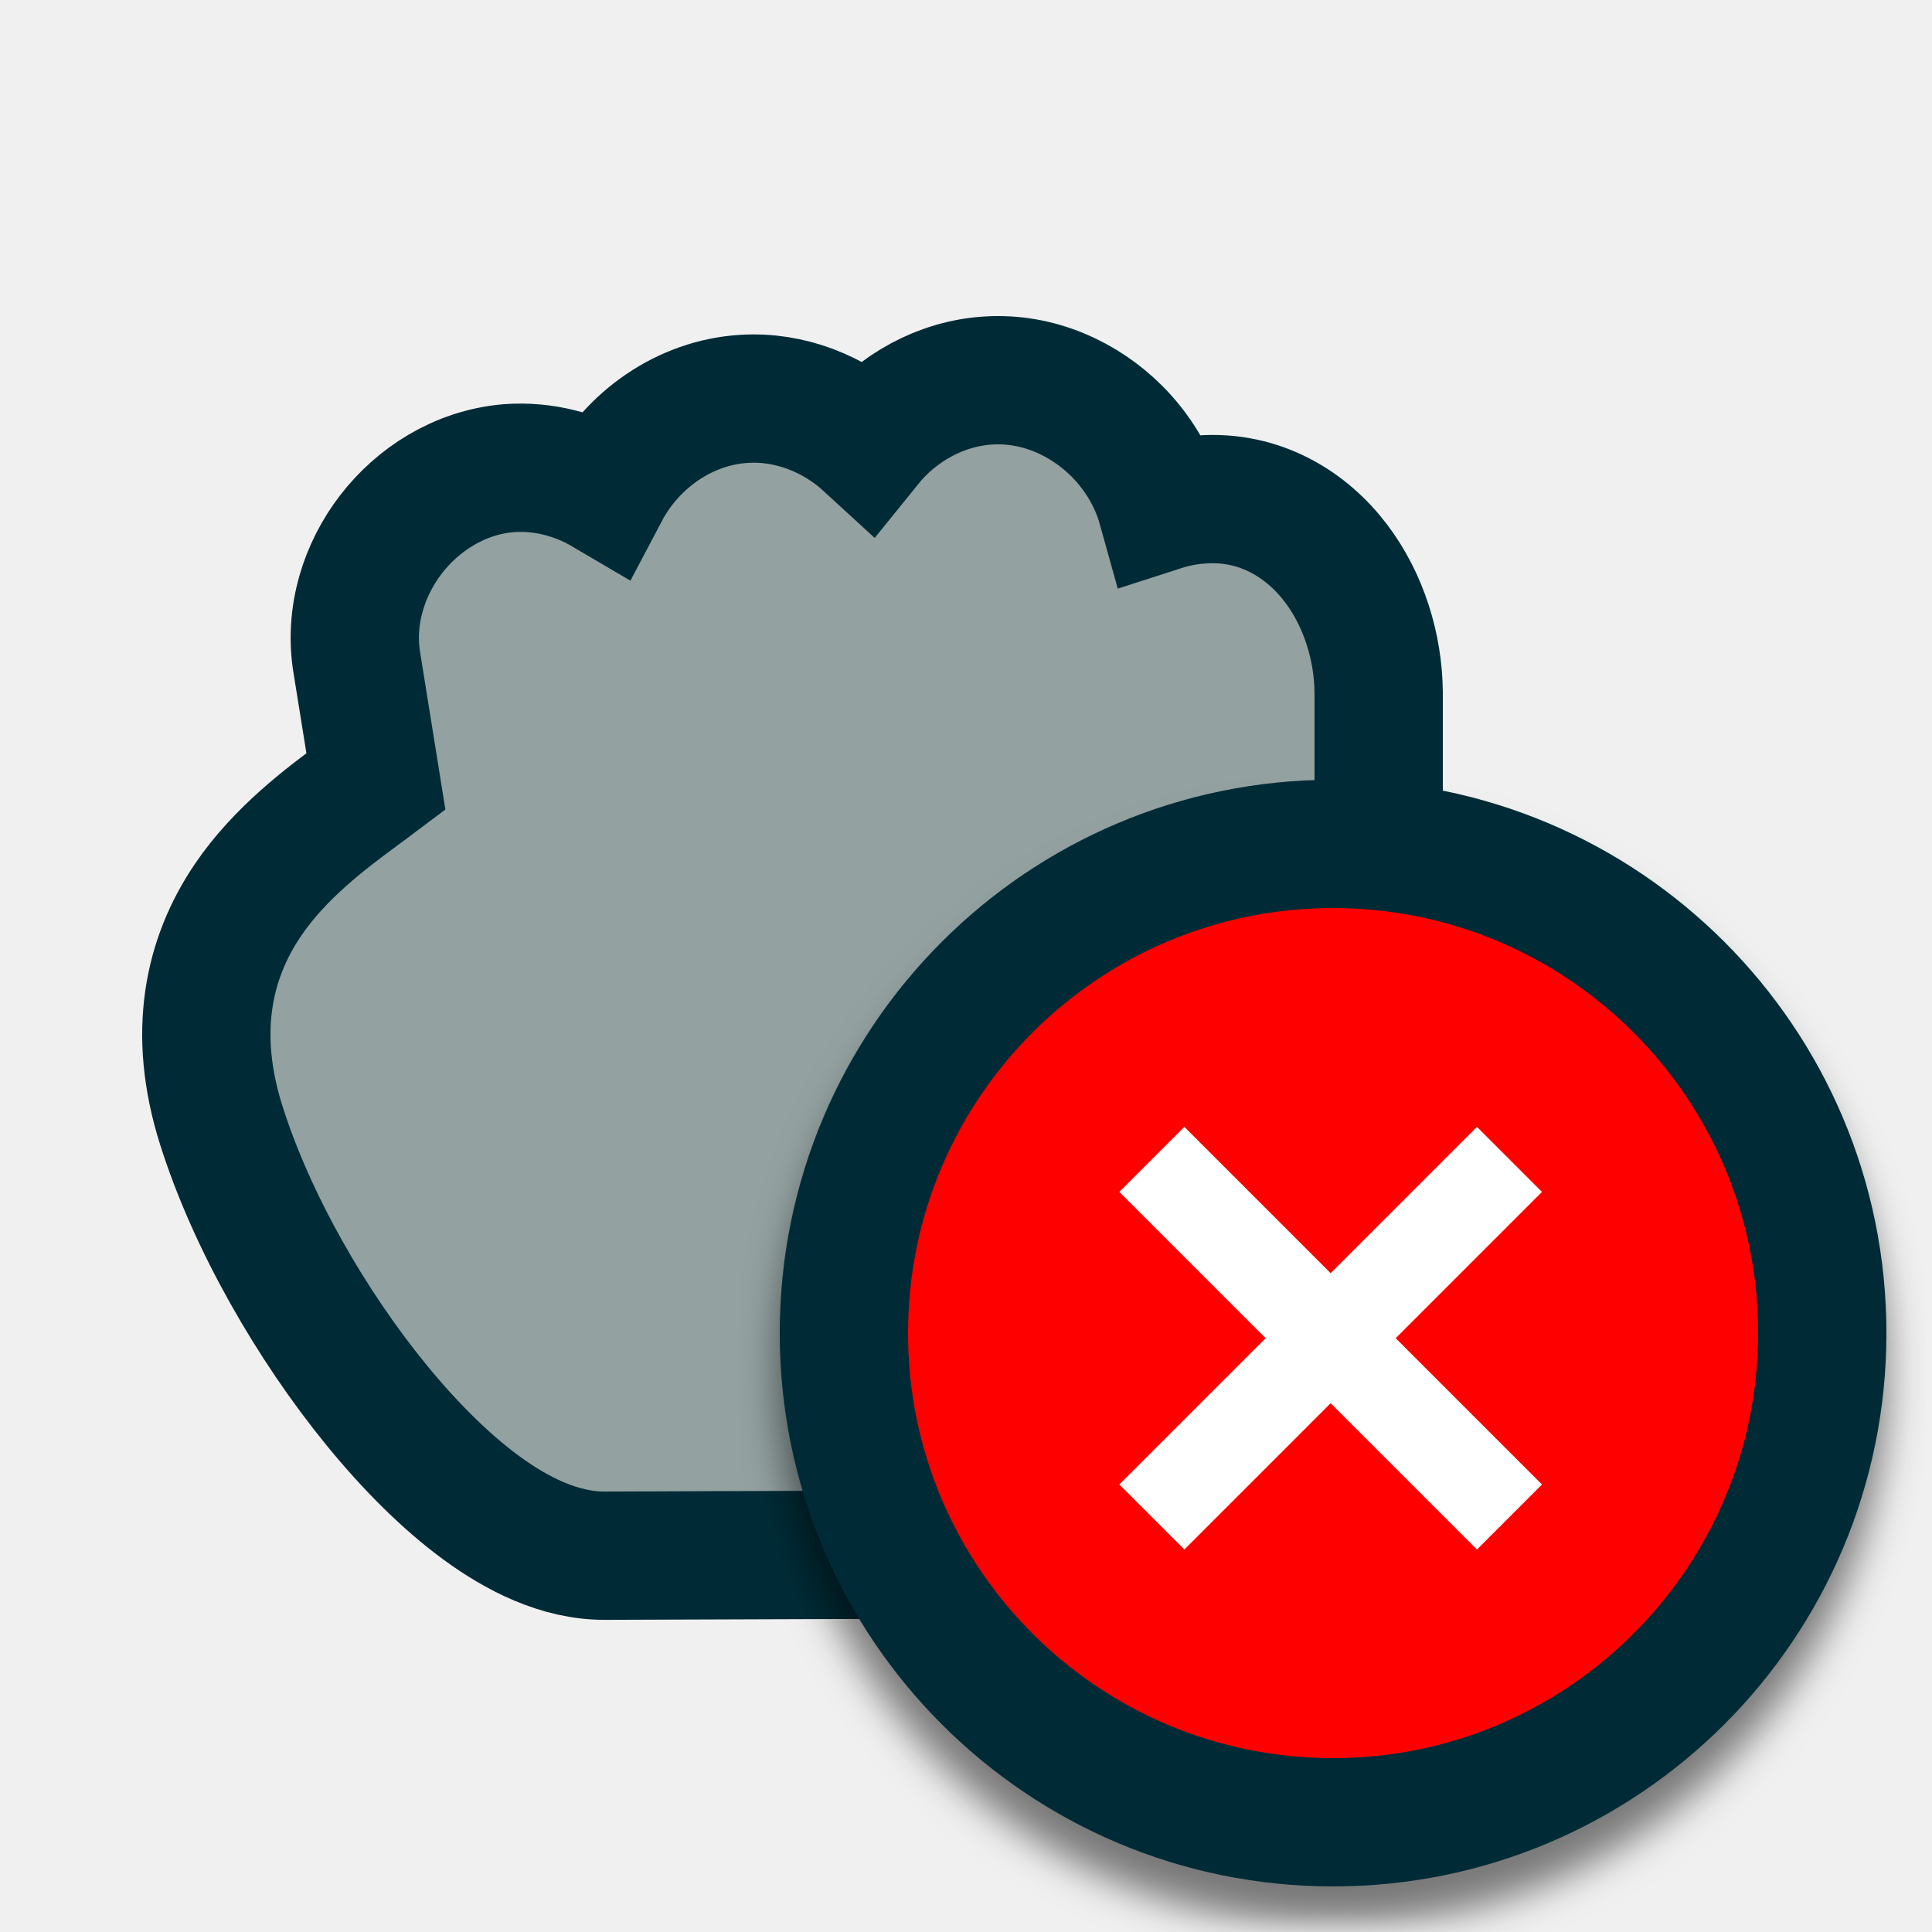
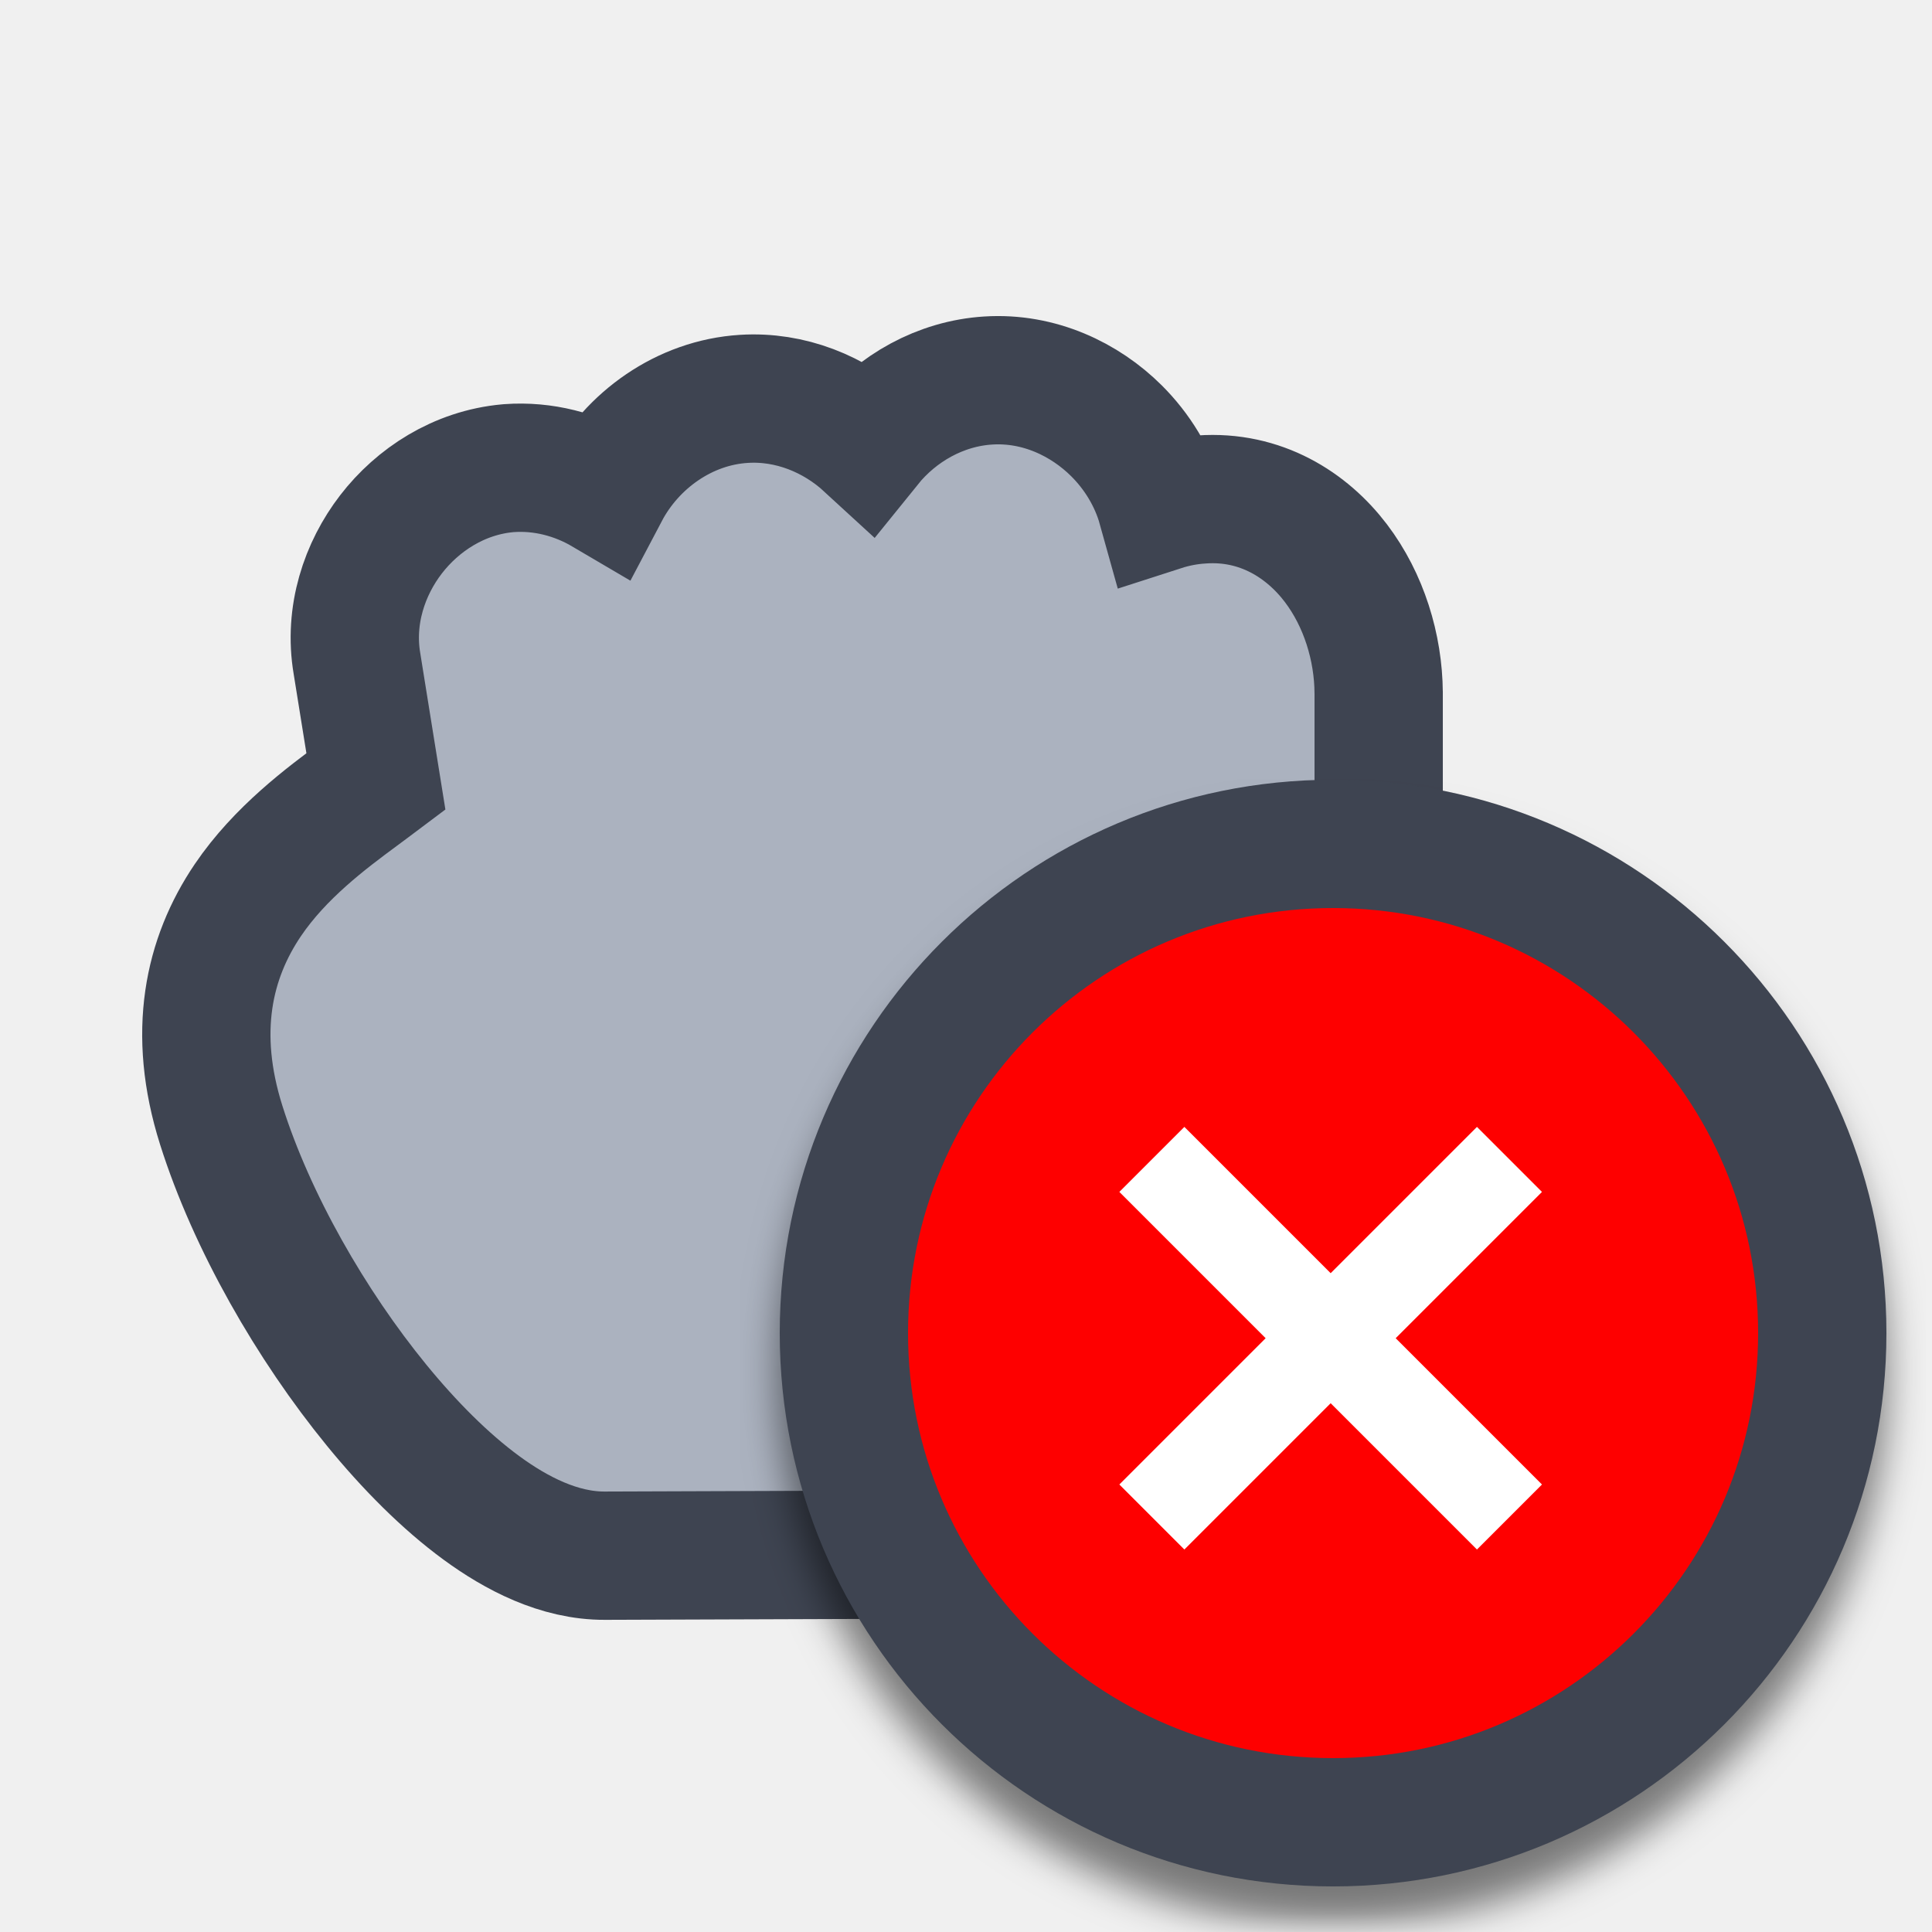
<svg xmlns="http://www.w3.org/2000/svg" width="128" height="128" viewBox="0 0 256 256" fill="none">
  <g clip-path="url(#clip0_3624_4)">
-     <path d="M114.979 58.885C110.598 54.856 104.703 52.469 98.581 52.852C90.698 53.333 83.741 58.317 80.167 65.098C76.377 62.867 71.958 61.703 67.454 62.03L67.383 62.035L67.312 62.041C60.792 62.624 55.333 66.238 51.818 70.795C48.315 75.336 46.204 81.515 47.304 87.953L49.81 103.546L48.83 104.281C48.429 104.582 48 104.899 47.549 105.233C43.313 108.368 37.112 112.958 32.838 119.277C27.63 126.975 25.433 136.798 29.311 149.075C33.355 161.875 41.256 175.615 49.905 186.198C54.245 191.508 58.987 196.286 63.798 199.81C68.383 203.168 74.091 206.169 80.164 206.137C80.171 206.137 80.178 206.137 80.185 206.137L161.645 205.851L167.103 205.832L169.356 200.861C183.96 168.647 183.329 141.187 182.838 119.851C182.768 116.791 182.701 113.857 182.682 111.054V91.861V91.834L182.681 91.807C182.643 85.795 180.725 79.505 177.004 74.609C173.188 69.589 167.054 65.631 159.23 66.182C157.412 66.292 155.631 66.637 153.923 67.188C152.824 63.243 150.633 59.764 147.939 57.083C143.764 52.926 137.683 49.992 130.946 50.421C124.628 50.814 118.854 54.084 114.979 58.885Z" fill="#93a1a1" stroke="#002b36" stroke-width="17" />
+     <path d="M114.979 58.885C110.598 54.856 104.703 52.469 98.581 52.852C90.698 53.333 83.741 58.317 80.167 65.098C76.377 62.867 71.958 61.703 67.454 62.03L67.383 62.035L67.312 62.041C60.792 62.624 55.333 66.238 51.818 70.795C48.315 75.336 46.204 81.515 47.304 87.953L49.81 103.546L48.83 104.281C48.429 104.582 48 104.899 47.549 105.233C43.313 108.368 37.112 112.958 32.838 119.277C27.63 126.975 25.433 136.798 29.311 149.075C33.355 161.875 41.256 175.615 49.905 186.198C54.245 191.508 58.987 196.286 63.798 199.81C68.383 203.168 74.091 206.169 80.164 206.137C80.171 206.137 80.178 206.137 80.185 206.137L161.645 205.851L167.103 205.832L169.356 200.861C183.96 168.647 183.329 141.187 182.838 119.851C182.768 116.791 182.701 113.857 182.682 111.054V91.861V91.834L182.681 91.807C182.643 85.795 180.725 79.505 177.004 74.609C173.188 69.589 167.054 65.631 159.23 66.182C157.412 66.292 155.631 66.637 153.923 67.188C152.824 63.243 150.633 59.764 147.939 57.083C143.764 52.926 137.683 49.992 130.946 50.421C124.628 50.814 118.854 54.084 114.979 58.885Z" fill="#ABB2BF" stroke="#3E4451" stroke-width="17" />
    <g filter="url(#filter0_d_3624_4)">
-       <path d="M176.64 241.46C212.439 241.46 241.46 212.439 241.46 176.64C241.46 140.841 212.439 111.82 176.64 111.82C140.841 111.82 111.82 140.841 111.82 176.64C111.82 212.439 140.841 241.46 176.64 241.46Z" fill="#FE0000" stroke="#002b36" stroke-width="17" />
+       <path d="M176.64 241.46C212.439 241.46 241.46 212.439 241.46 176.64C241.46 140.841 212.439 111.82 176.64 111.82C140.841 111.82 111.82 140.841 111.82 176.64C111.82 212.439 140.841 241.46 176.64 241.46Z" fill="#FE0000" stroke="#3E4451" stroke-width="17" />
      <path fill-rule="evenodd" clip-rule="evenodd" d="M167.704 177.32L148.32 157.935L156.935 149.32L176.32 168.704L195.704 149.32L204.32 157.935L184.935 177.32L204.32 196.704L195.704 205.32L176.32 185.935L156.935 205.32L148.32 196.704L167.704 177.32Z" fill="white" />
    </g>
  </g>
  <defs>
    <filter id="filter0_d_3624_4" x="98.2" y="103.32" width="156.88" height="156.88" filterUnits="userSpaceOnUse" color-interpolation-filters="sRGB">
      <feFlood flood-opacity="0" result="BackgroundImageFix" />
      <feColorMatrix in="SourceAlpha" type="matrix" values="0 0 0 0 0 0 0 0 0 0 0 0 0 0 0 0 0 0 127 0" result="hardAlpha" />
      <feOffset dy="5.12" />
      <feGaussianBlur stdDeviation="2.56" />
      <feColorMatrix type="matrix" values="0 0 0 0 0 0 0 0 0 0 0 0 0 0 0 0 0 0 0.5 0" />
      <feBlend mode="normal" in2="BackgroundImageFix" result="effect1_dropShadow_3624_4" />
      <feBlend mode="normal" in="SourceGraphic" in2="effect1_dropShadow_3624_4" result="shape" />
    </filter>
    <clipPath id="clip0_3624_4">
      <rect width="256" height="256" fill="white" />
    </clipPath>
  </defs>
</svg>
